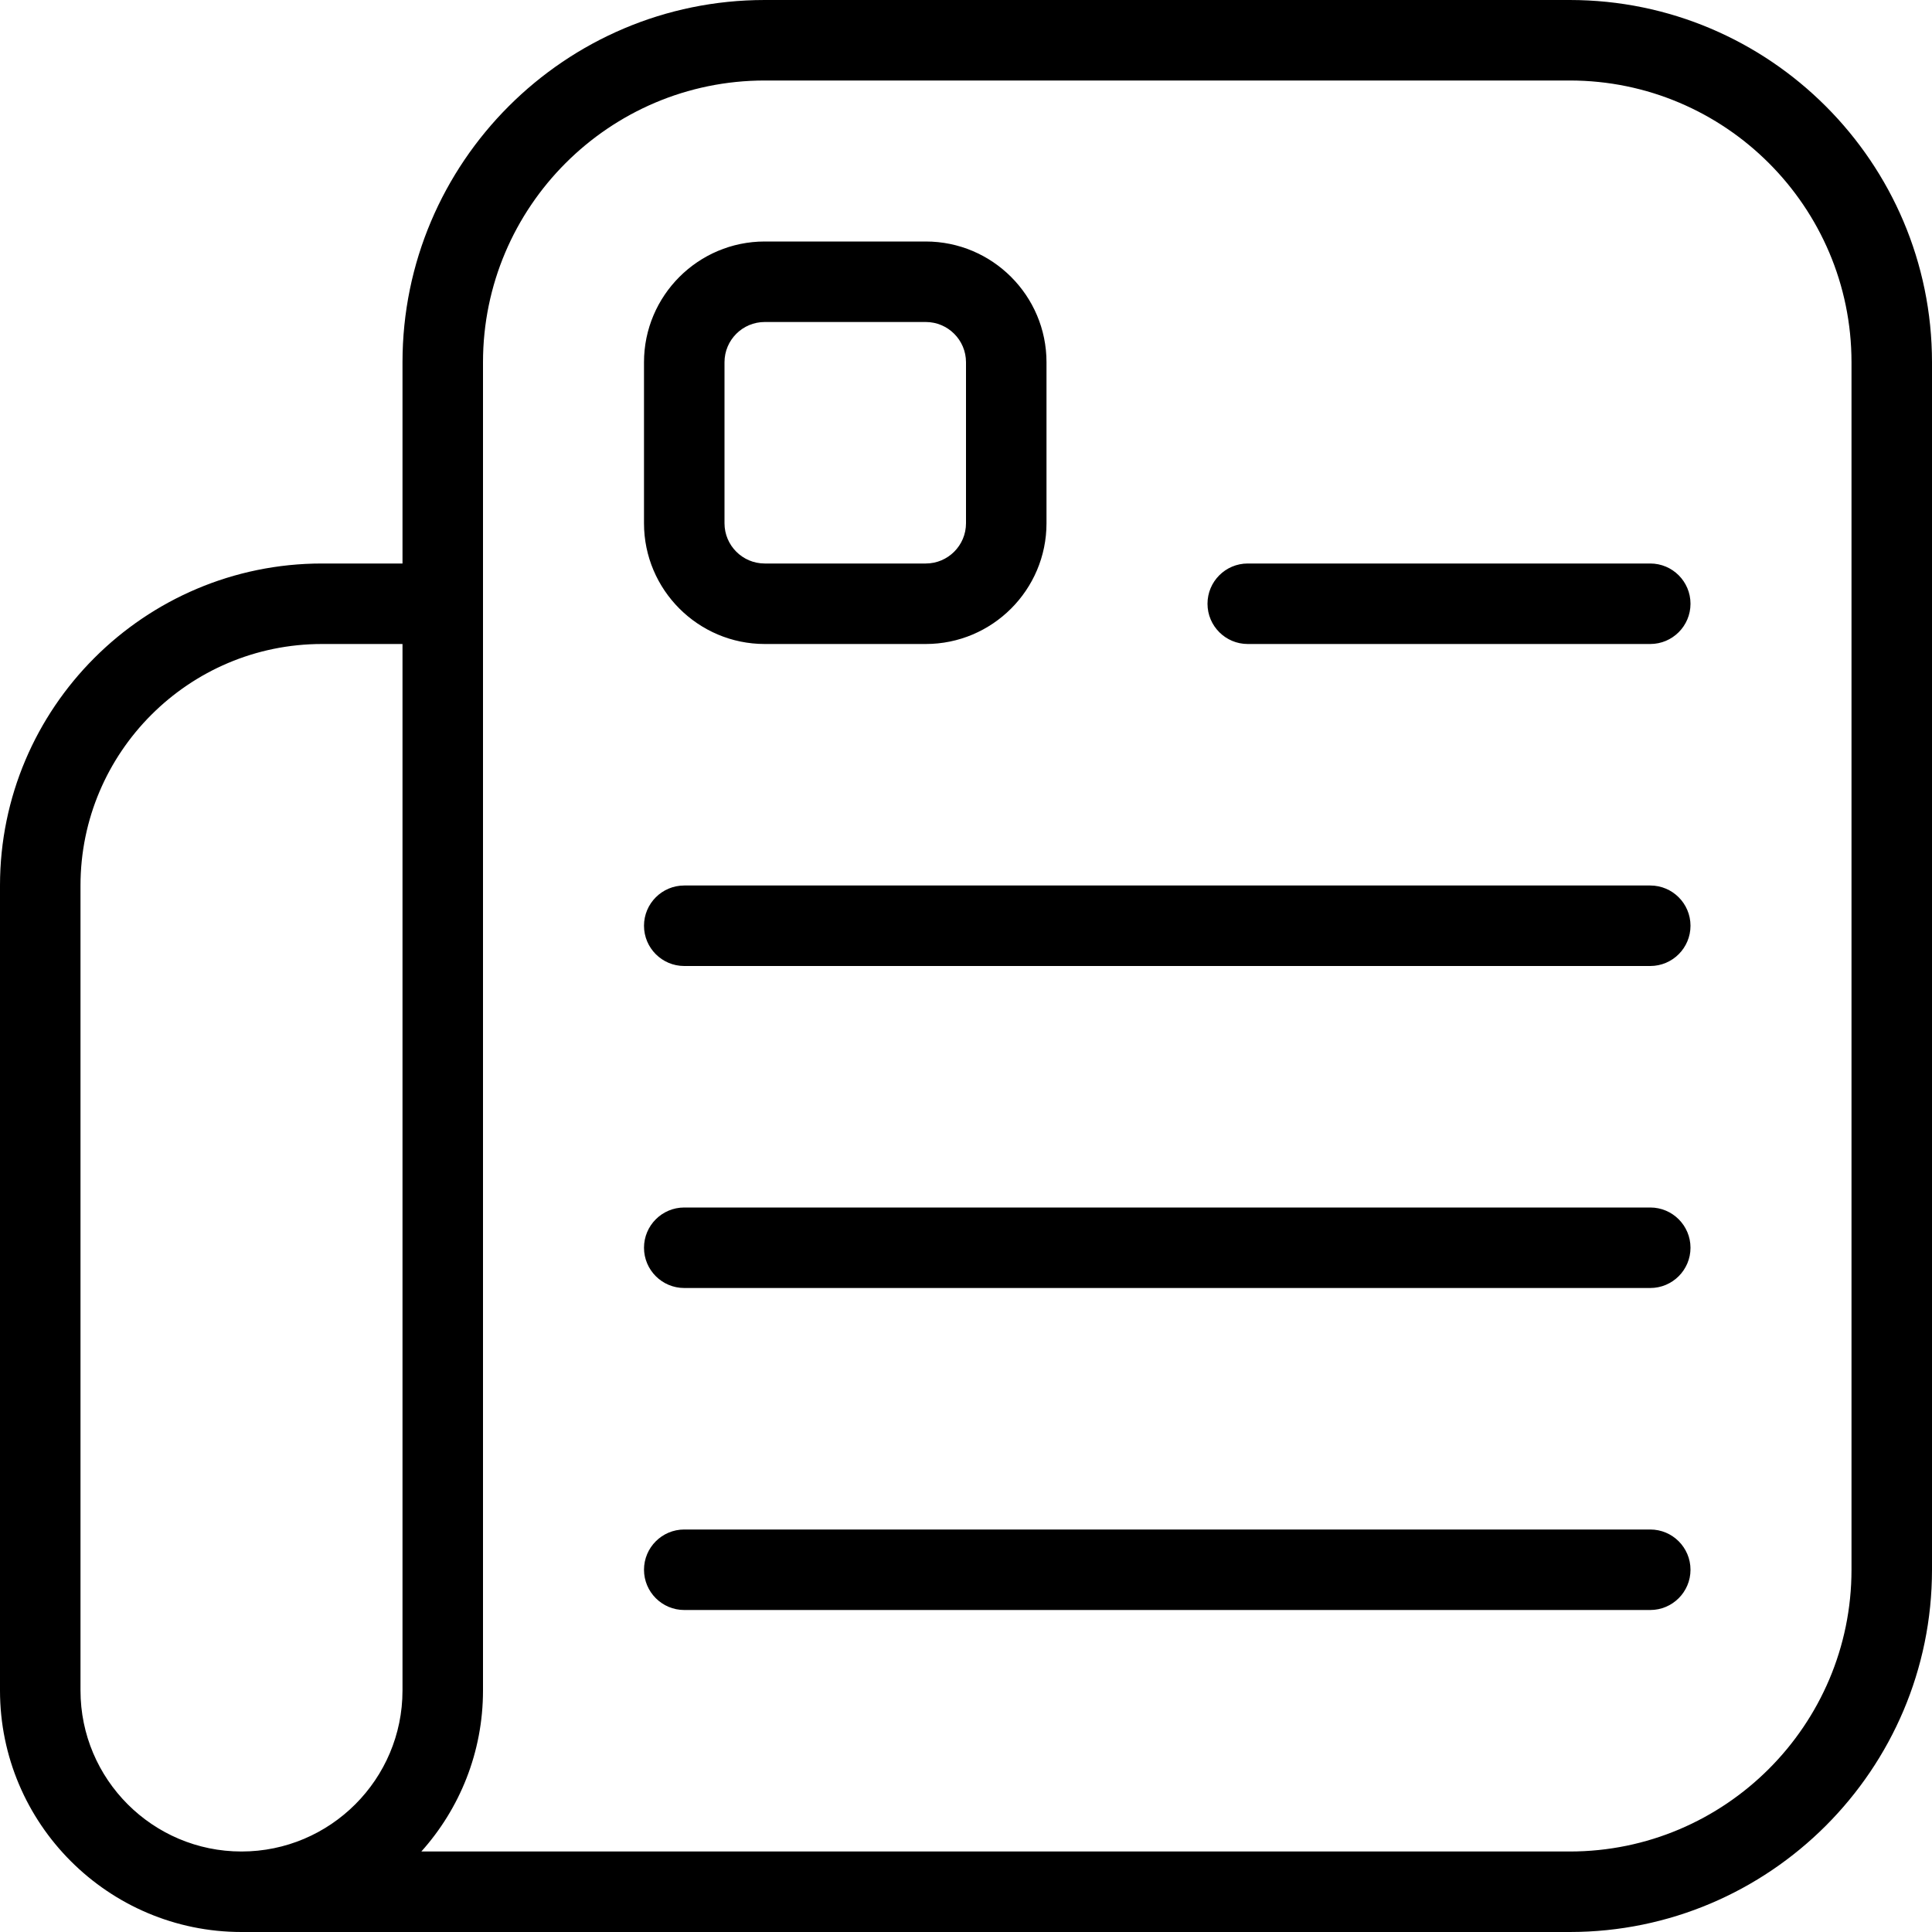
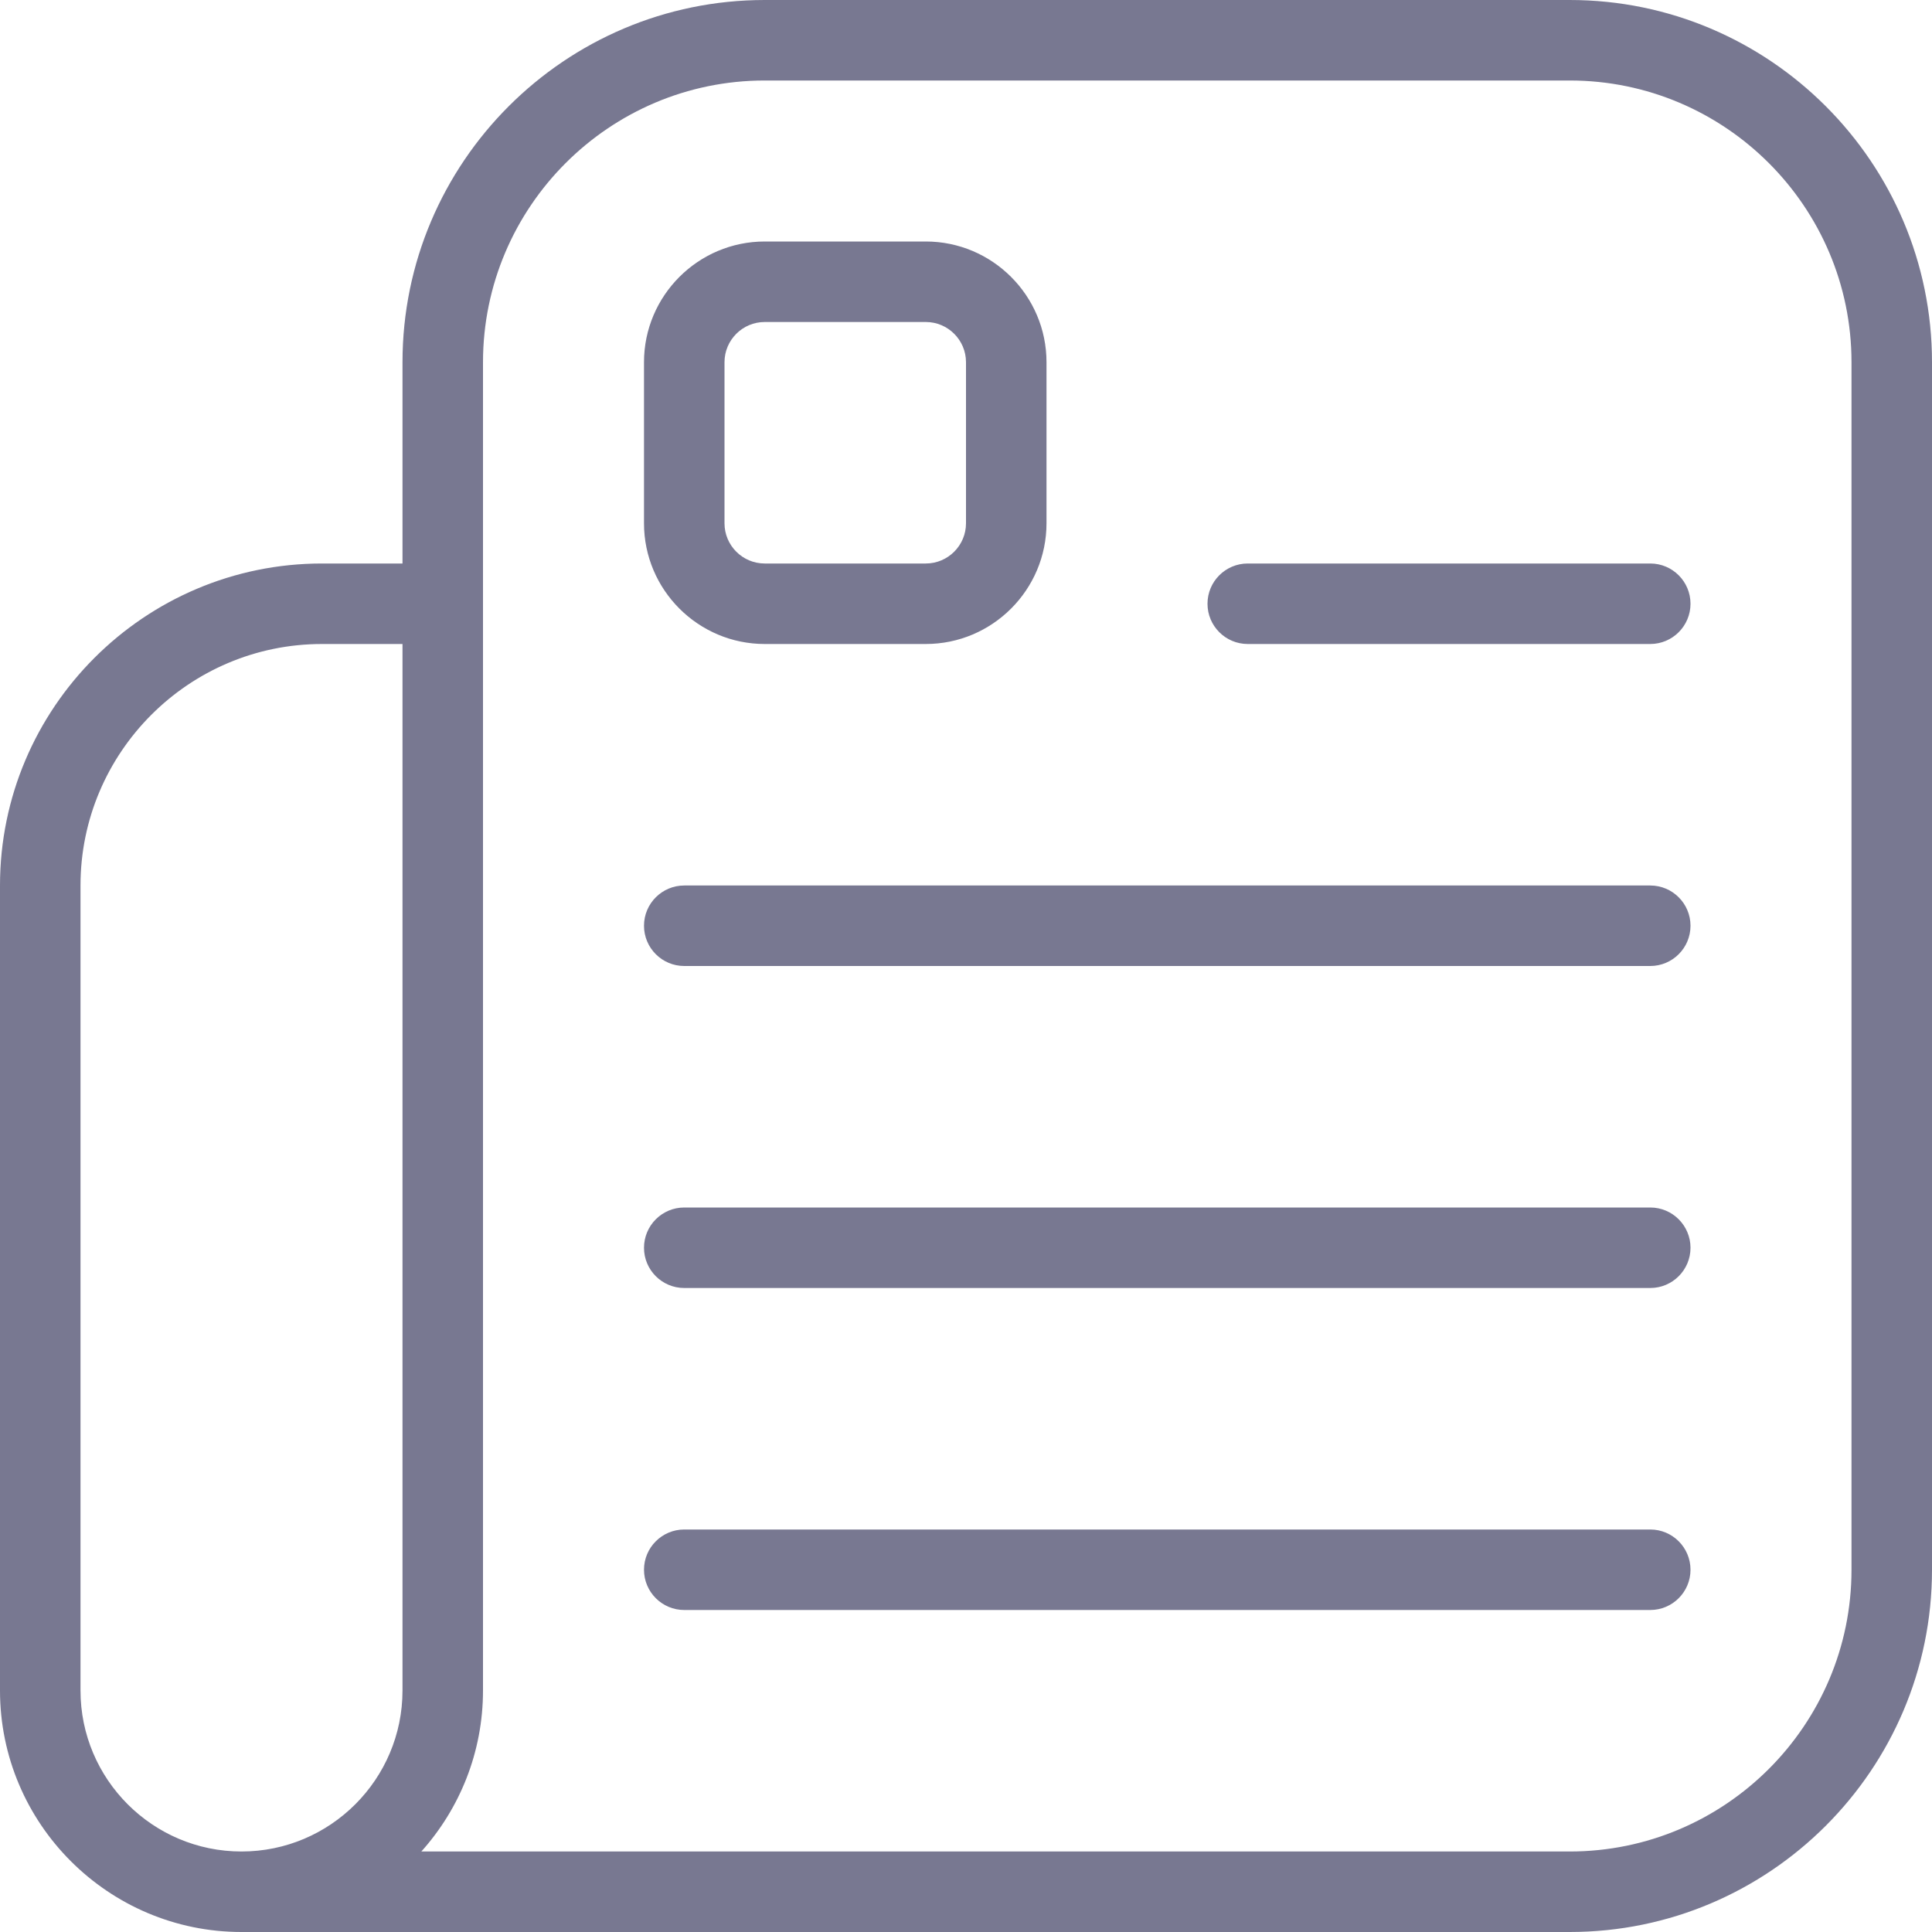
- <svg xmlns="http://www.w3.org/2000/svg" id="Layer_1" data-name="Layer 1" viewBox="0 0 24 24">
-   <path d="m19.5,0h-10c-2.481,0-4.5,2.019-4.5,4.5v2.5h-1c-2.206,0-4,1.794-4,4v10c0,1.654,1.346,3,3,3h16.5c2.481,0,4.5-2.019,4.5-4.5V4.5c0-2.481-2.019-4.5-4.5-4.5ZM5,21c0,1.103-.897,2-2,2s-2-.897-2-2v-10c0-1.654,1.346-3,3-3h1v13Zm18-1.5c0,1.93-1.57,3.5-3.5,3.5H5.234c.476-.531.766-1.232.766-2V4.5c0-1.93,1.57-3.5,3.5-3.5h10c1.93,0,3.5,1.57,3.5,3.5v15Zm-2-12c0,.276-.224.5-.5.5h-5c-.276,0-.5-.224-.5-.5s.224-.5.5-.5h5c.276,0,.5.224.5.5Zm0,4c0,.276-.224.5-.5.5h-12c-.276,0-.5-.224-.5-.5s.224-.5.5-.5h12c.276,0,.5.224.5.5Zm0,4c0,.276-.224.5-.5.5h-12c-.276,0-.5-.224-.5-.5s.224-.5.5-.5h12c.276,0,.5.224.5.5Zm0,4c0,.276-.224.5-.5.5h-12c-.276,0-.5-.224-.5-.5s.224-.5.5-.5h12c.276,0,.5.224.5.5Zm-11.5-11.5h2c.827,0,1.5-.673,1.5-1.5v-2c0-.827-.673-1.5-1.5-1.5h-2c-.827,0-1.5.673-1.5,1.5v2c0,.827.673,1.5,1.5,1.5Zm-.5-3.5c0-.276.224-.5.5-.5h2c.276,0,.5.224.5.5v2c0,.276-.224.5-.5.5h-2c-.276,0-.5-.224-.5-.5v-2Z" />
+ <svg xmlns="http://www.w3.org/2000/svg" width="24" height="24" viewBox="0 0 24 24" fill="none">
+   <path d="M19.5 0H9.5C7.019 0 5 2.019 5 4.5V7H4C1.794 7 0 8.794 0 11V21C0 22.654 1.346 24 3 24H19.5C21.981 24 24 21.981 24 19.5V4.5C24 2.019 21.981 0 19.5 0ZM5 21C5 22.103 4.103 23 3 23C1.897 23 1 22.103 1 21V11C1 9.346 2.346 8 4 8H5V21ZM23 19.5C23 21.43 21.43 23 19.5 23H5.234C5.71 22.469 6 21.768 6 21V4.5C6 2.57 7.57 1 9.5 1H19.5C21.43 1 23 2.57 23 4.5V19.5ZM21 7.5C21 7.776 20.776 8 20.5 8H15.5C15.224 8 15 7.776 15 7.5C15 7.224 15.224 7 15.5 7H20.5C20.776 7 21 7.224 21 7.5ZM21 11.5C21 11.776 20.776 12 20.5 12H8.5C8.224 12 8 11.776 8 11.5C8 11.224 8.224 11 8.5 11H20.5C20.776 11 21 11.224 21 11.5ZM21 15.5C21 15.776 20.776 16 20.5 16H8.5C8.224 16 8 15.776 8 15.5C8 15.224 8.224 15 8.5 15H20.5C20.776 15 21 15.224 21 15.5ZM21 19.5C21 19.776 20.776 20 20.5 20H8.5C8.224 20 8 19.776 8 19.5C8 19.224 8.224 19 8.5 19H20.5C20.776 19 21 19.224 21 19.5ZM9.5 8H11.5C12.327 8 13 7.327 13 6.5V4.5C13 3.673 12.327 3 11.5 3H9.5C8.673 3 8 3.673 8 4.5V6.5C8 7.327 8.673 8 9.5 8ZM9 4.5C9 4.224 9.224 4 9.5 4H11.5C11.776 4 12 4.224 12 4.5V6.5C12 6.776 11.776 7 11.5 7H9.5C9.224 7 9 6.776 9 6.5V4.5Z" fill="#787891" />
</svg>
